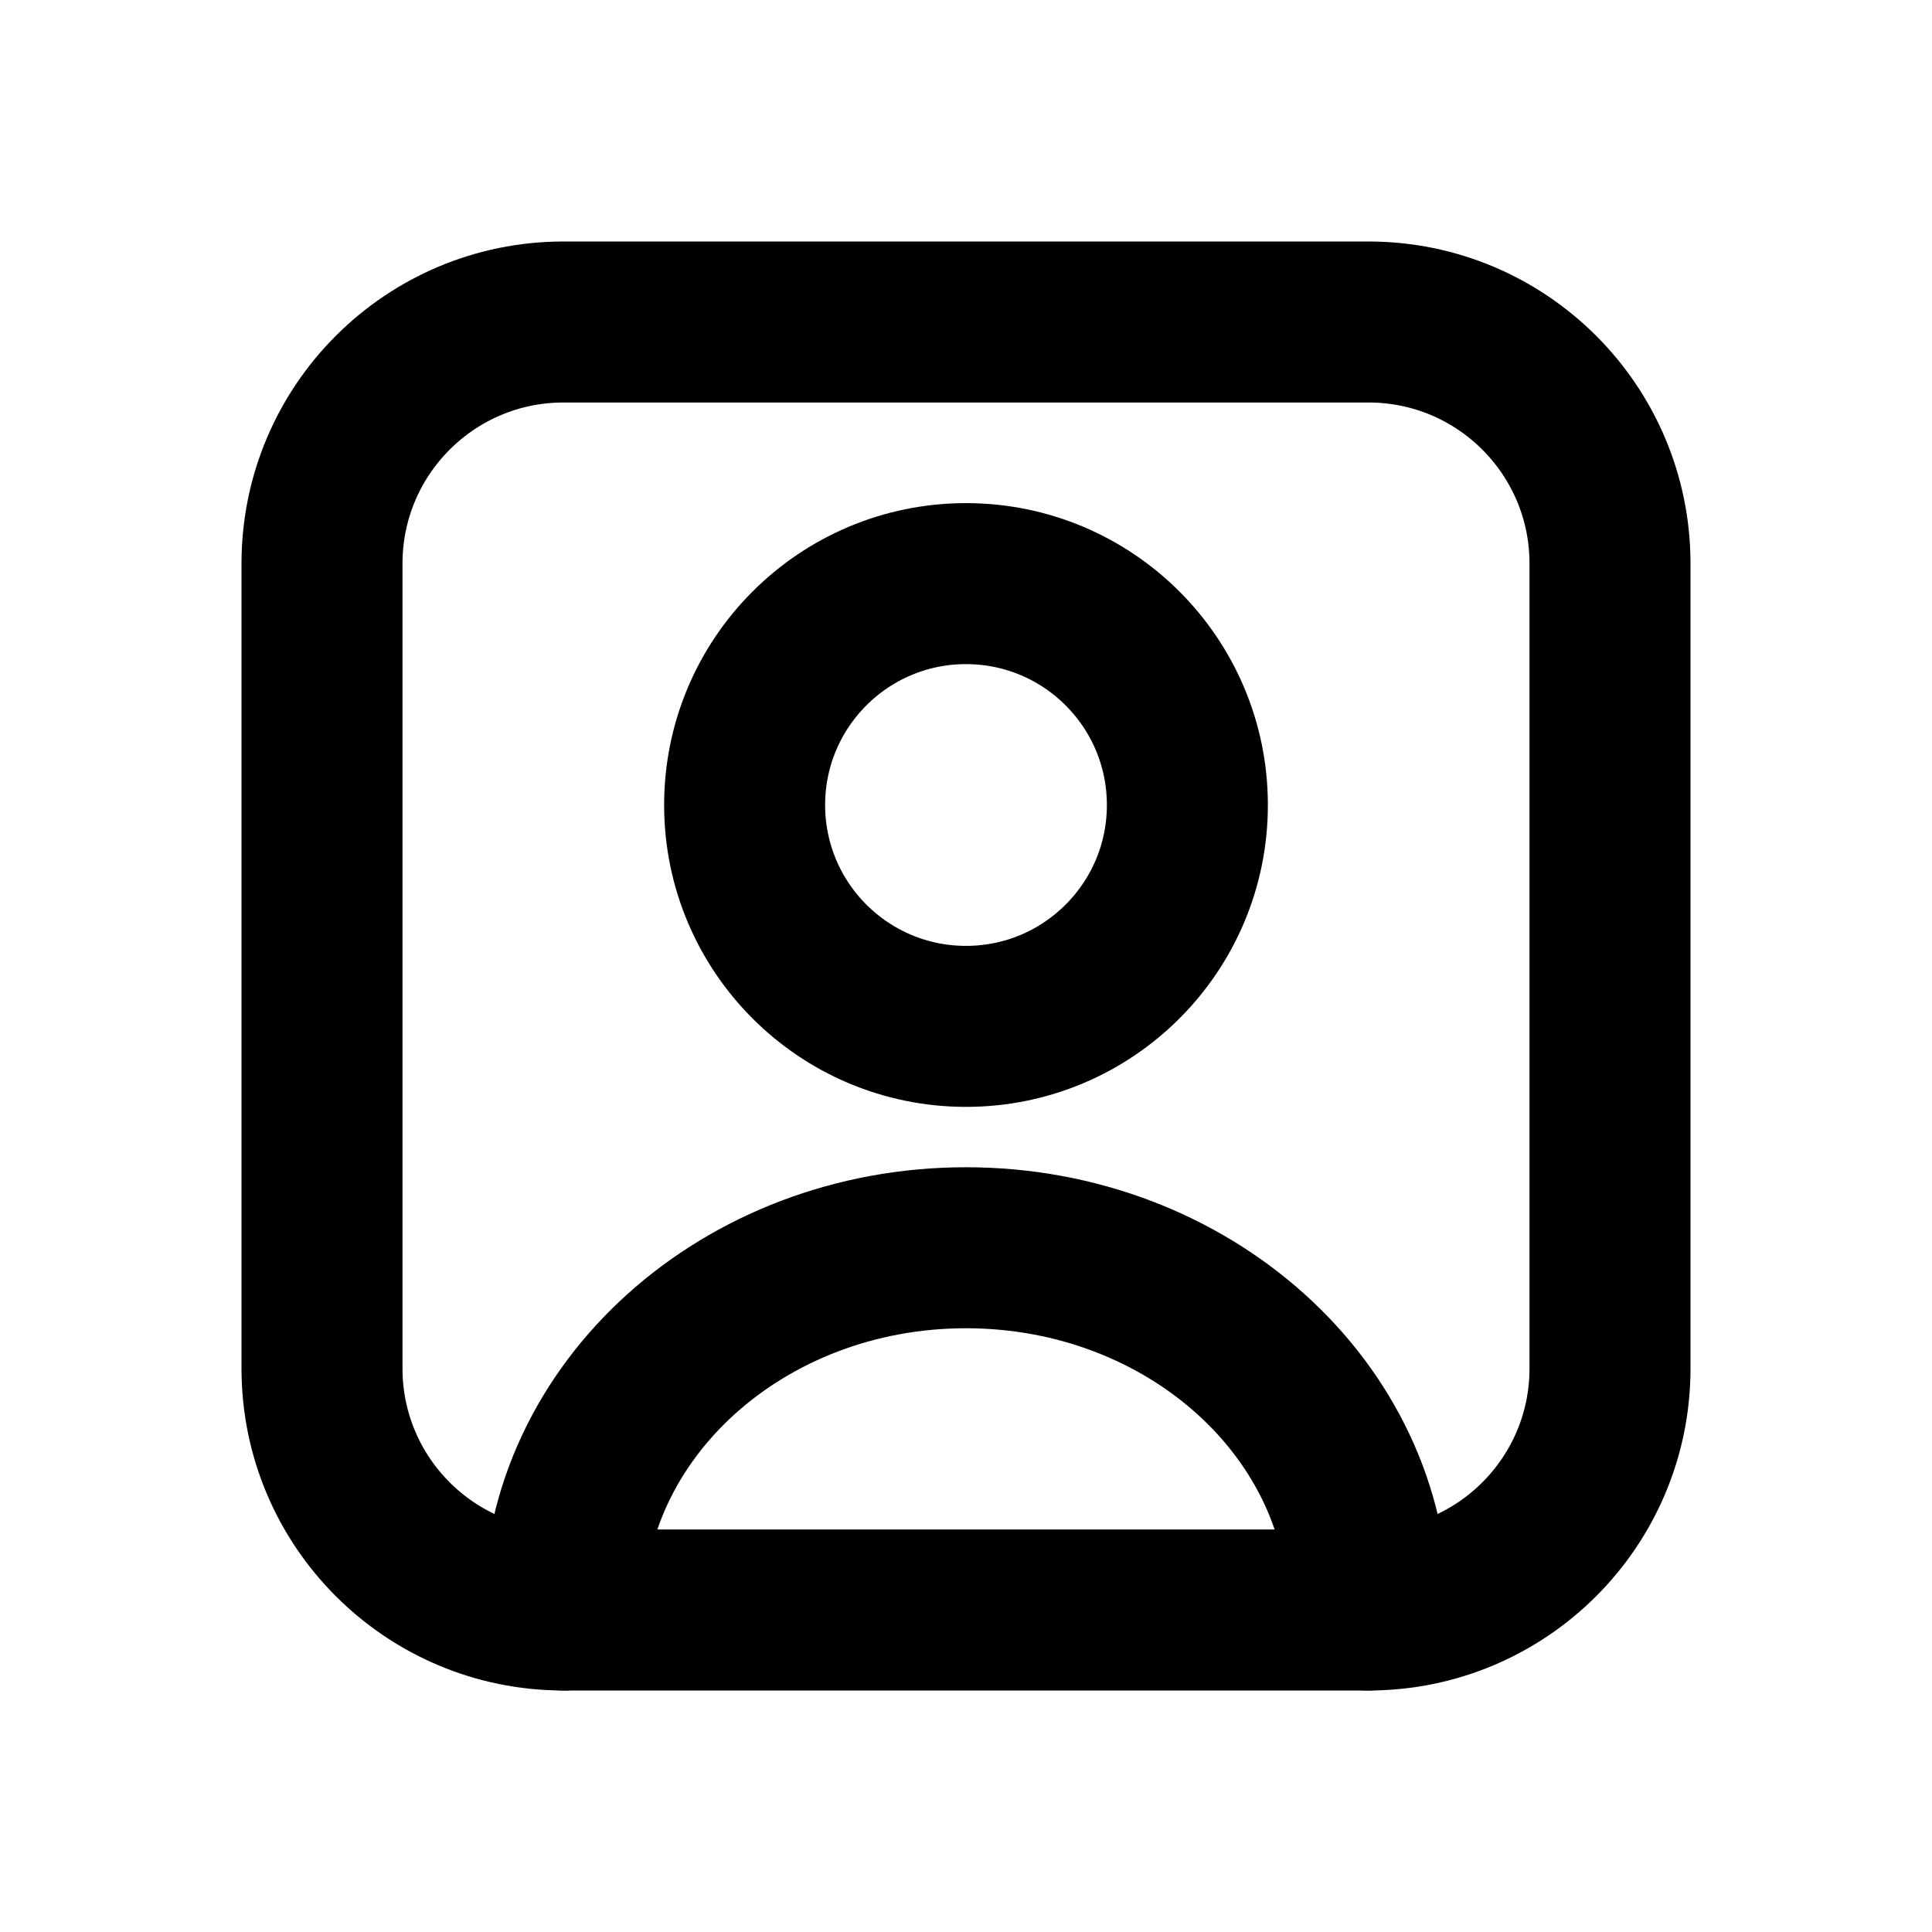
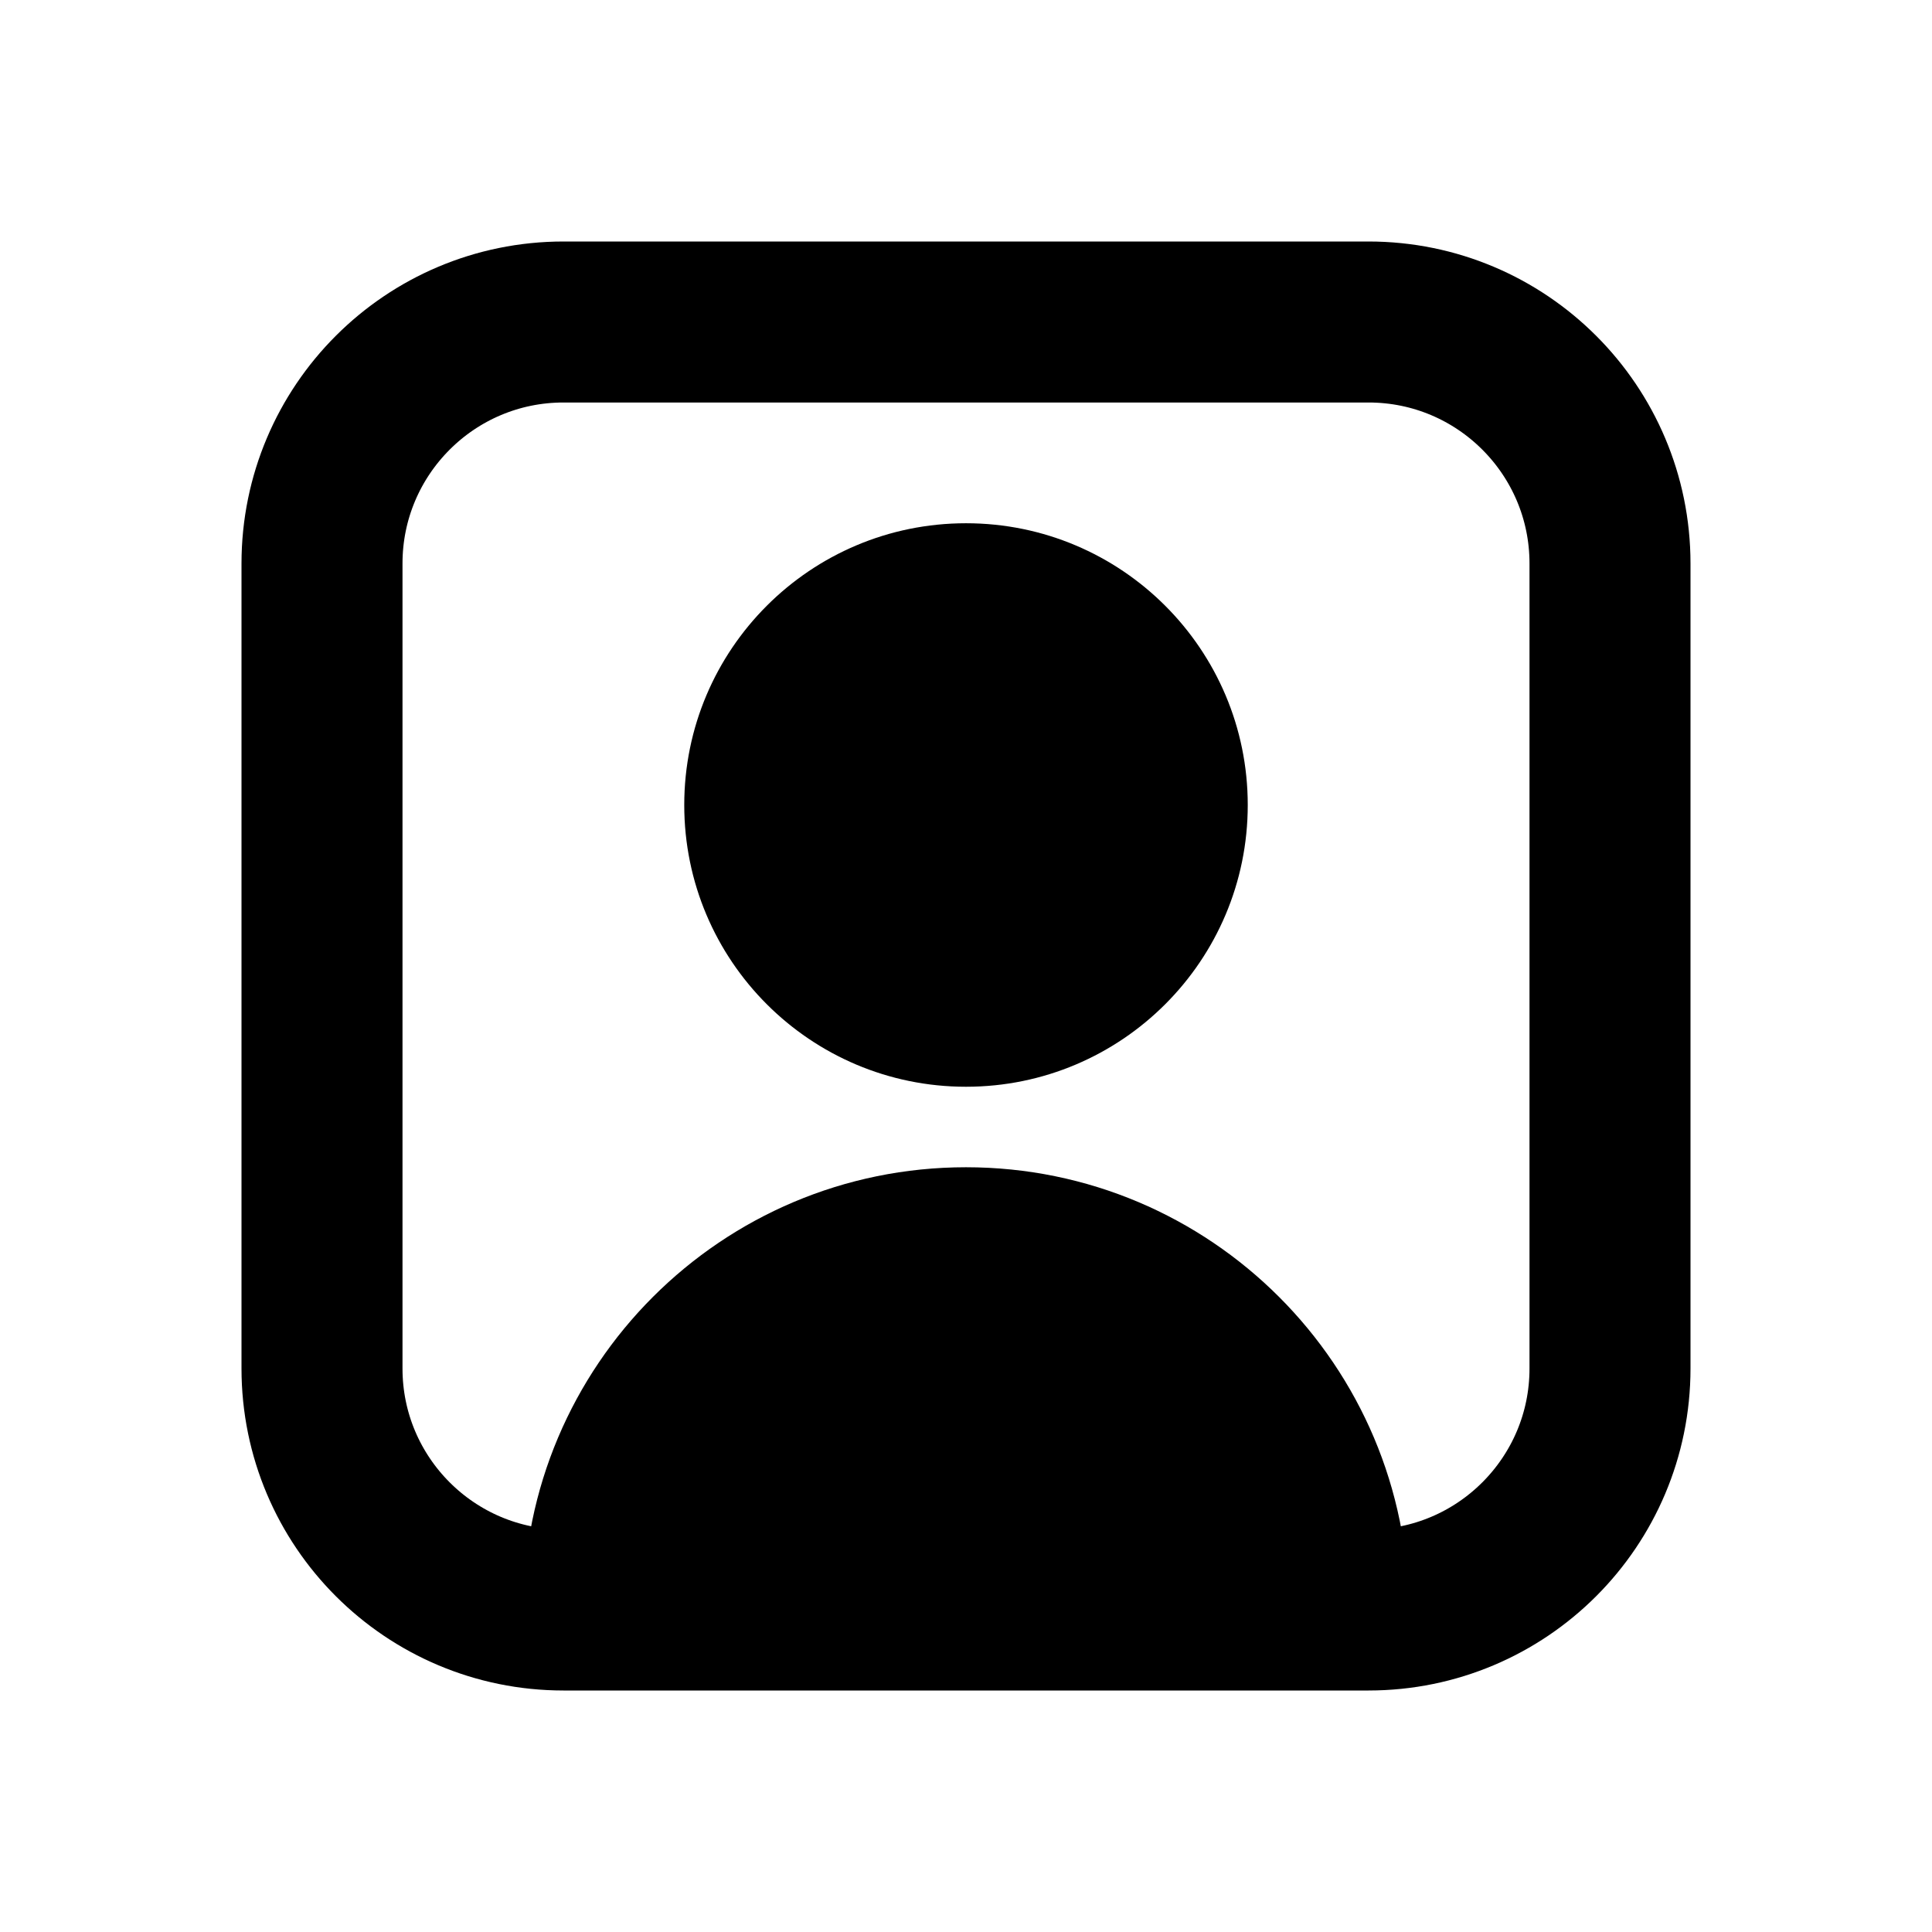
<svg xmlns="http://www.w3.org/2000/svg" viewBox="0 0 24 24" fill="none" stroke="currentColor" stroke-width="2" stroke-linecap="round" stroke-linejoin="round">
  <rect x="4" y="4" width="16" height="16" rx="3" />
-   <circle cx="12" cy="10" r="2.75" />
-   <path d="M7 20a5 4.5 0 0 1 10 0" />
+   <circle cx="12" cy="10" r="3.5" fill="currentColor" stroke="none" />
+   <path d="M6.5 20a5.5 5.5 0 0 1 11 0z" fill="currentColor" stroke="none" />
</svg>
